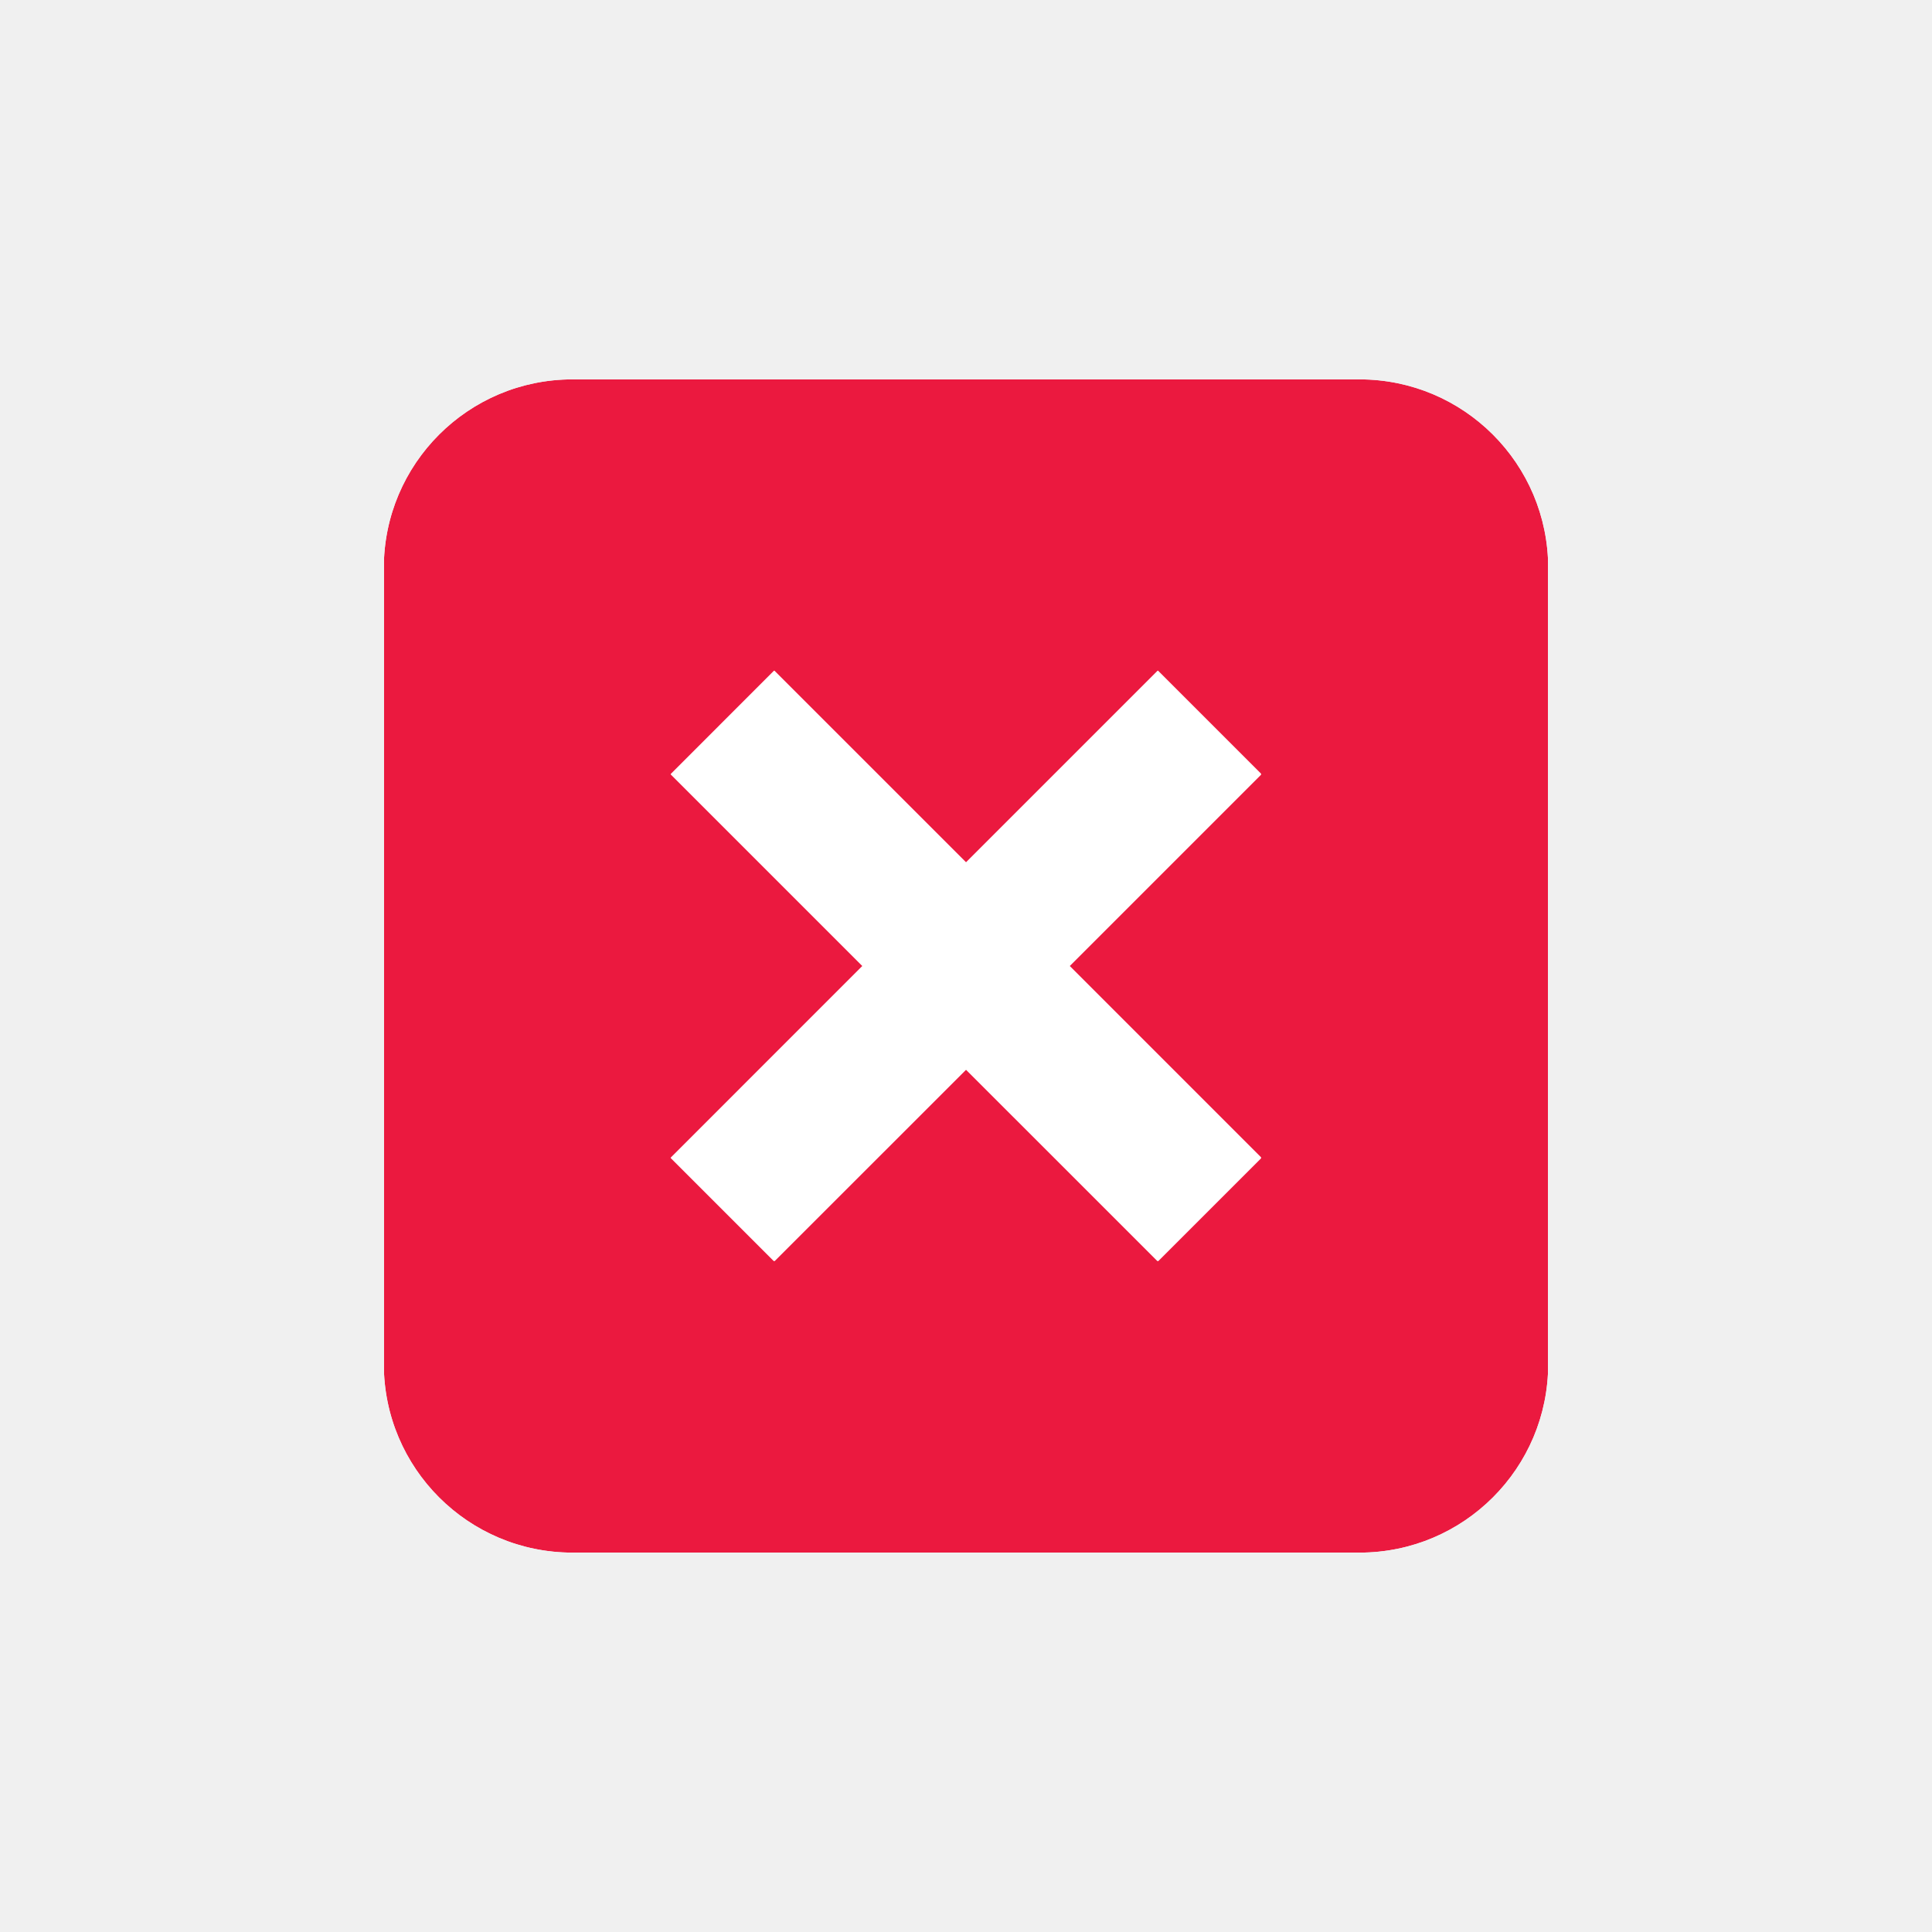
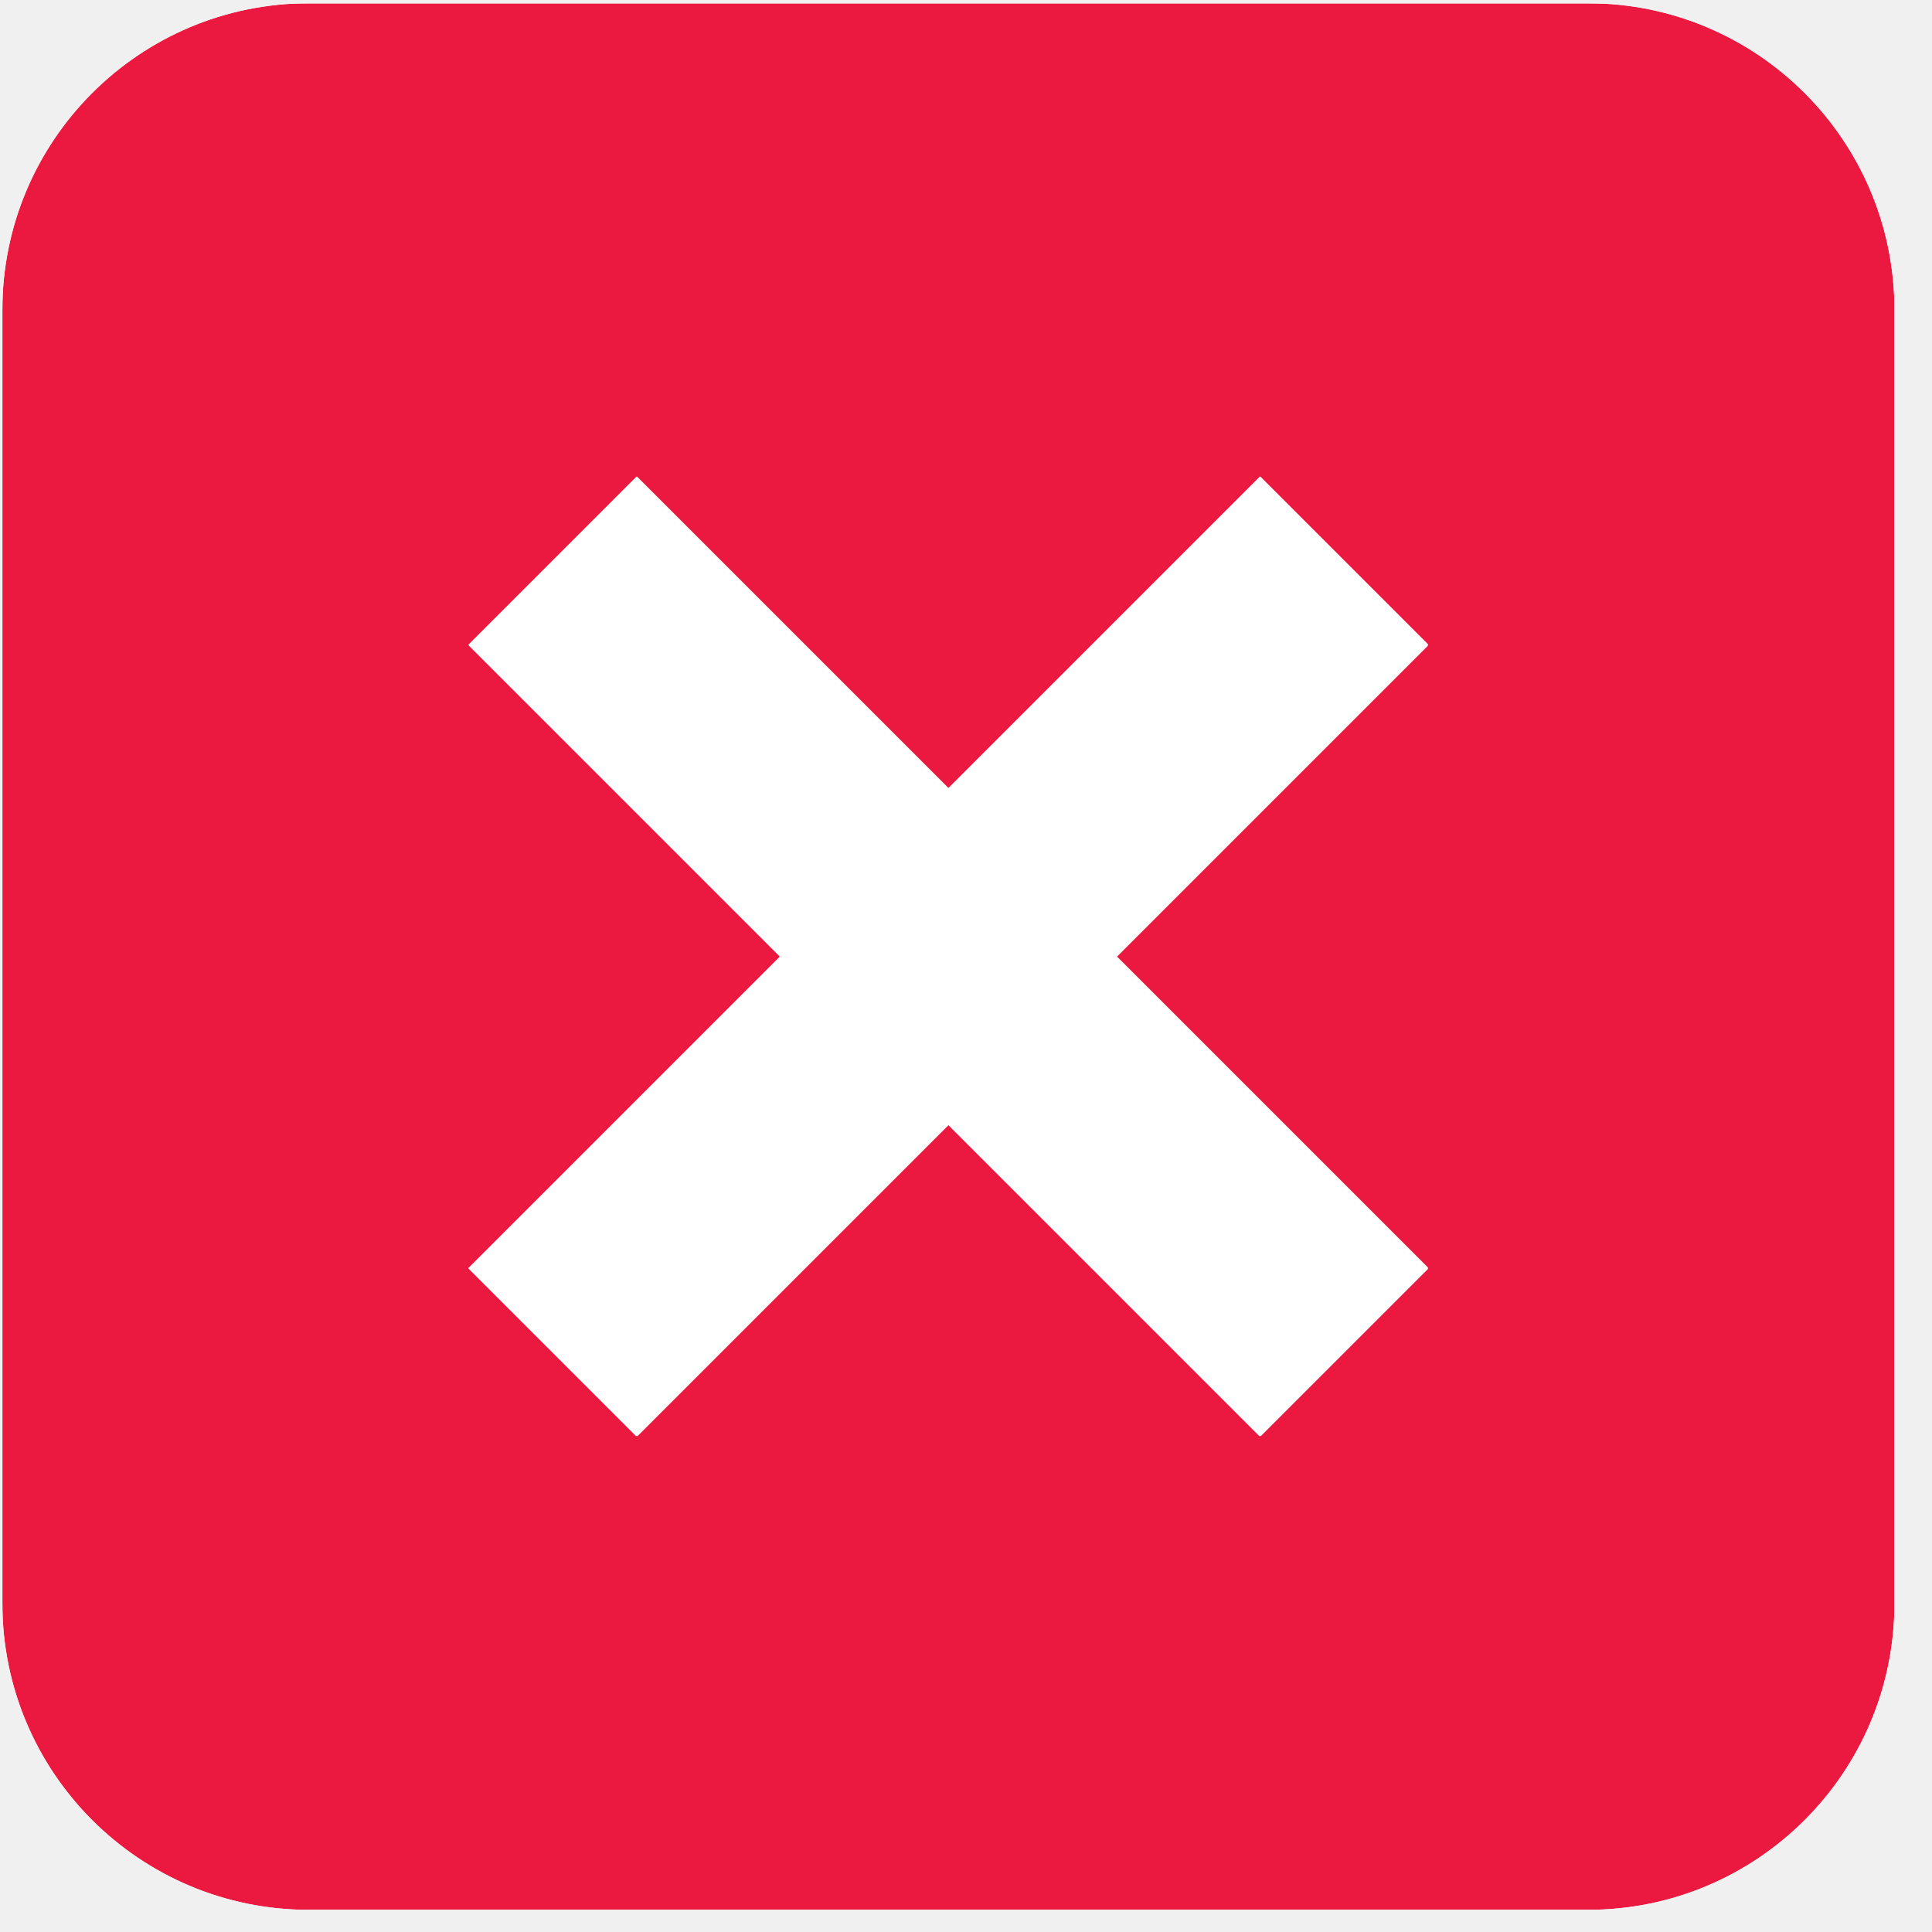
- <svg xmlns="http://www.w3.org/2000/svg" width="52" height="52" viewBox="0 0 52 52" fill="none">
-   <mask id="mask0_756_74" style="mask-type:luminance" maskUnits="userSpaceOnUse" x="10" y="10" width="32" height="32">
-     <path d="M41.708 10.156H10.292V41.844H41.708V10.156Z" fill="white" />
+ <svg xmlns="http://www.w3.org/2000/svg" width="32" height="32" viewBox="0 0 32 32" fill="none">
+   <mask id="mask0_756_75" style="mask-type:luminance" maskUnits="userSpaceOnUse" x="0" y="0" width="32" height="32">
+     <path d="M31.417 0H0V31.688H31.417V0Z" fill="white" />
  </mask>
-   <g mask="url(#mask0_756_74)">
-     <mask id="mask1_756_74" style="mask-type:luminance" maskUnits="userSpaceOnUse" x="10" y="10" width="32" height="32">
-       <path d="M10.33 10.211H41.67V41.795H10.33V10.211Z" fill="white" />
+   <g mask="url(#mask0_756_75)">
+     <mask id="mask1_756_75" style="mask-type:luminance" maskUnits="userSpaceOnUse" x="0" y="0" width="32" height="32">
+       <path d="M0.039 0.054H31.378V31.639H0.039V0.054Z" fill="white" />
    </mask>
-     <g mask="url(#mask1_756_74)">
-       <mask id="mask2_756_74" style="mask-type:luminance" maskUnits="userSpaceOnUse" x="10" y="10" width="32" height="32">
-         <path d="M15.408 10.211H36.592C39.396 10.211 41.67 12.484 41.67 15.289V36.711C41.67 39.516 39.396 41.789 36.592 41.789H15.408C12.604 41.789 10.33 39.516 10.33 36.711V15.289C10.33 12.484 12.604 10.211 15.408 10.211Z" fill="white" />
+     <g mask="url(#mask1_756_75)">
+       <mask id="mask2_756_75" style="mask-type:luminance" maskUnits="userSpaceOnUse" x="0" y="0" width="32" height="32">
+         <path d="M5.117 0.054H26.3C29.105 0.054 31.378 2.328 31.378 5.133V26.555C31.378 29.36 29.105 31.633 26.3 31.633H5.117C2.312 31.633 0.039 29.36 0.039 26.555V5.133C0.039 2.328 2.312 0.054 5.117 0.054Z" fill="white" />
      </mask>
-       <g mask="url(#mask2_756_74)">
-         <mask id="mask3_756_74" style="mask-type:luminance" maskUnits="userSpaceOnUse" x="10" y="10" width="32" height="32">
-           <path d="M41.708 10.156H10.292V41.844H41.708V10.156Z" fill="white" />
+       <g mask="url(#mask2_756_75)">
+         <mask id="mask3_756_75" style="mask-type:luminance" maskUnits="userSpaceOnUse" x="0" y="0" width="32" height="32">
+           <path d="M31.417 0H0V31.688H31.417V0Z" fill="white" />
        </mask>
-         <g mask="url(#mask3_756_74)">
-           <mask id="mask4_756_74" style="mask-type:luminance" maskUnits="userSpaceOnUse" x="10" y="10" width="32" height="32">
-             <path d="M10.33 10.211H41.67V41.795H10.33V10.211Z" fill="white" />
+         <g mask="url(#mask3_756_75)">
+           <mask id="mask4_756_75" style="mask-type:luminance" maskUnits="userSpaceOnUse" x="0" y="0" width="32" height="32">
+             <path d="M0.039 0.054H31.378V31.639H0.039V0.054Z" fill="white" />
          </mask>
-           <g mask="url(#mask4_756_74)">
-             <mask id="mask5_756_74" style="mask-type:luminance" maskUnits="userSpaceOnUse" x="10" y="10" width="32" height="32">
-               <path d="M15.408 10.211H36.592C39.396 10.211 41.67 12.484 41.67 15.289V36.711C41.67 39.516 39.396 41.789 36.592 41.789H15.408C12.604 41.789 10.33 39.516 10.33 36.711V15.289C10.33 12.484 12.604 10.211 15.408 10.211Z" fill="white" />
+           <g mask="url(#mask4_756_75)">
+             <mask id="mask5_756_75" style="mask-type:luminance" maskUnits="userSpaceOnUse" x="0" y="0" width="32" height="32">
+               <path d="M5.117 0.054H26.3C29.105 0.054 31.378 2.328 31.378 5.133V26.555C31.378 29.36 29.105 31.633 26.3 31.633H5.117C2.312 31.633 0.039 29.36 0.039 26.555V5.133C0.039 2.328 2.312 0.054 5.117 0.054Z" fill="white" />
            </mask>
-             <g mask="url(#mask5_756_74)">
-               <path d="M10.33 10.211H41.67V41.795H10.33V10.211Z" fill="#EB193F" />
+             <g mask="url(#mask5_756_75)">
+               <path d="M0.039 0.054H31.378V31.639H0.039V0.054Z" fill="#EB193F" />
            </g>
          </g>
        </g>
      </g>
    </g>
-     <mask id="mask6_756_74" style="mask-type:luminance" maskUnits="userSpaceOnUse" x="18" y="18" width="16" height="16">
-       <path d="M18.046 18.046H33.943V33.943H18.046V18.046Z" fill="white" />
+     <mask id="mask6_756_75" style="mask-type:luminance" maskUnits="userSpaceOnUse" x="7" y="7" width="17" height="17">
+       <path d="M7.754 7.889H23.652V23.787H7.754V7.889Z" fill="white" />
    </mask>
-     <g mask="url(#mask6_756_74)">
-       <path d="M33.956 20.838L31.163 18.045L26.001 23.207L20.838 18.045L18.046 20.838L23.208 26L18.046 31.163L20.838 33.955L26.001 28.794L31.163 33.955L33.956 31.163L28.794 26L33.956 20.838Z" fill="white" />
+     <g mask="url(#mask6_756_75)">
+       <path d="M23.664 10.682L20.871 7.889L15.709 13.051L10.547 7.889L7.754 10.682L12.916 15.844L7.754 21.006L10.547 23.799L15.709 18.637L20.871 23.799L23.664 21.006L18.502 15.844L23.664 10.682Z" fill="white" />
    </g>
  </g>
</svg>
